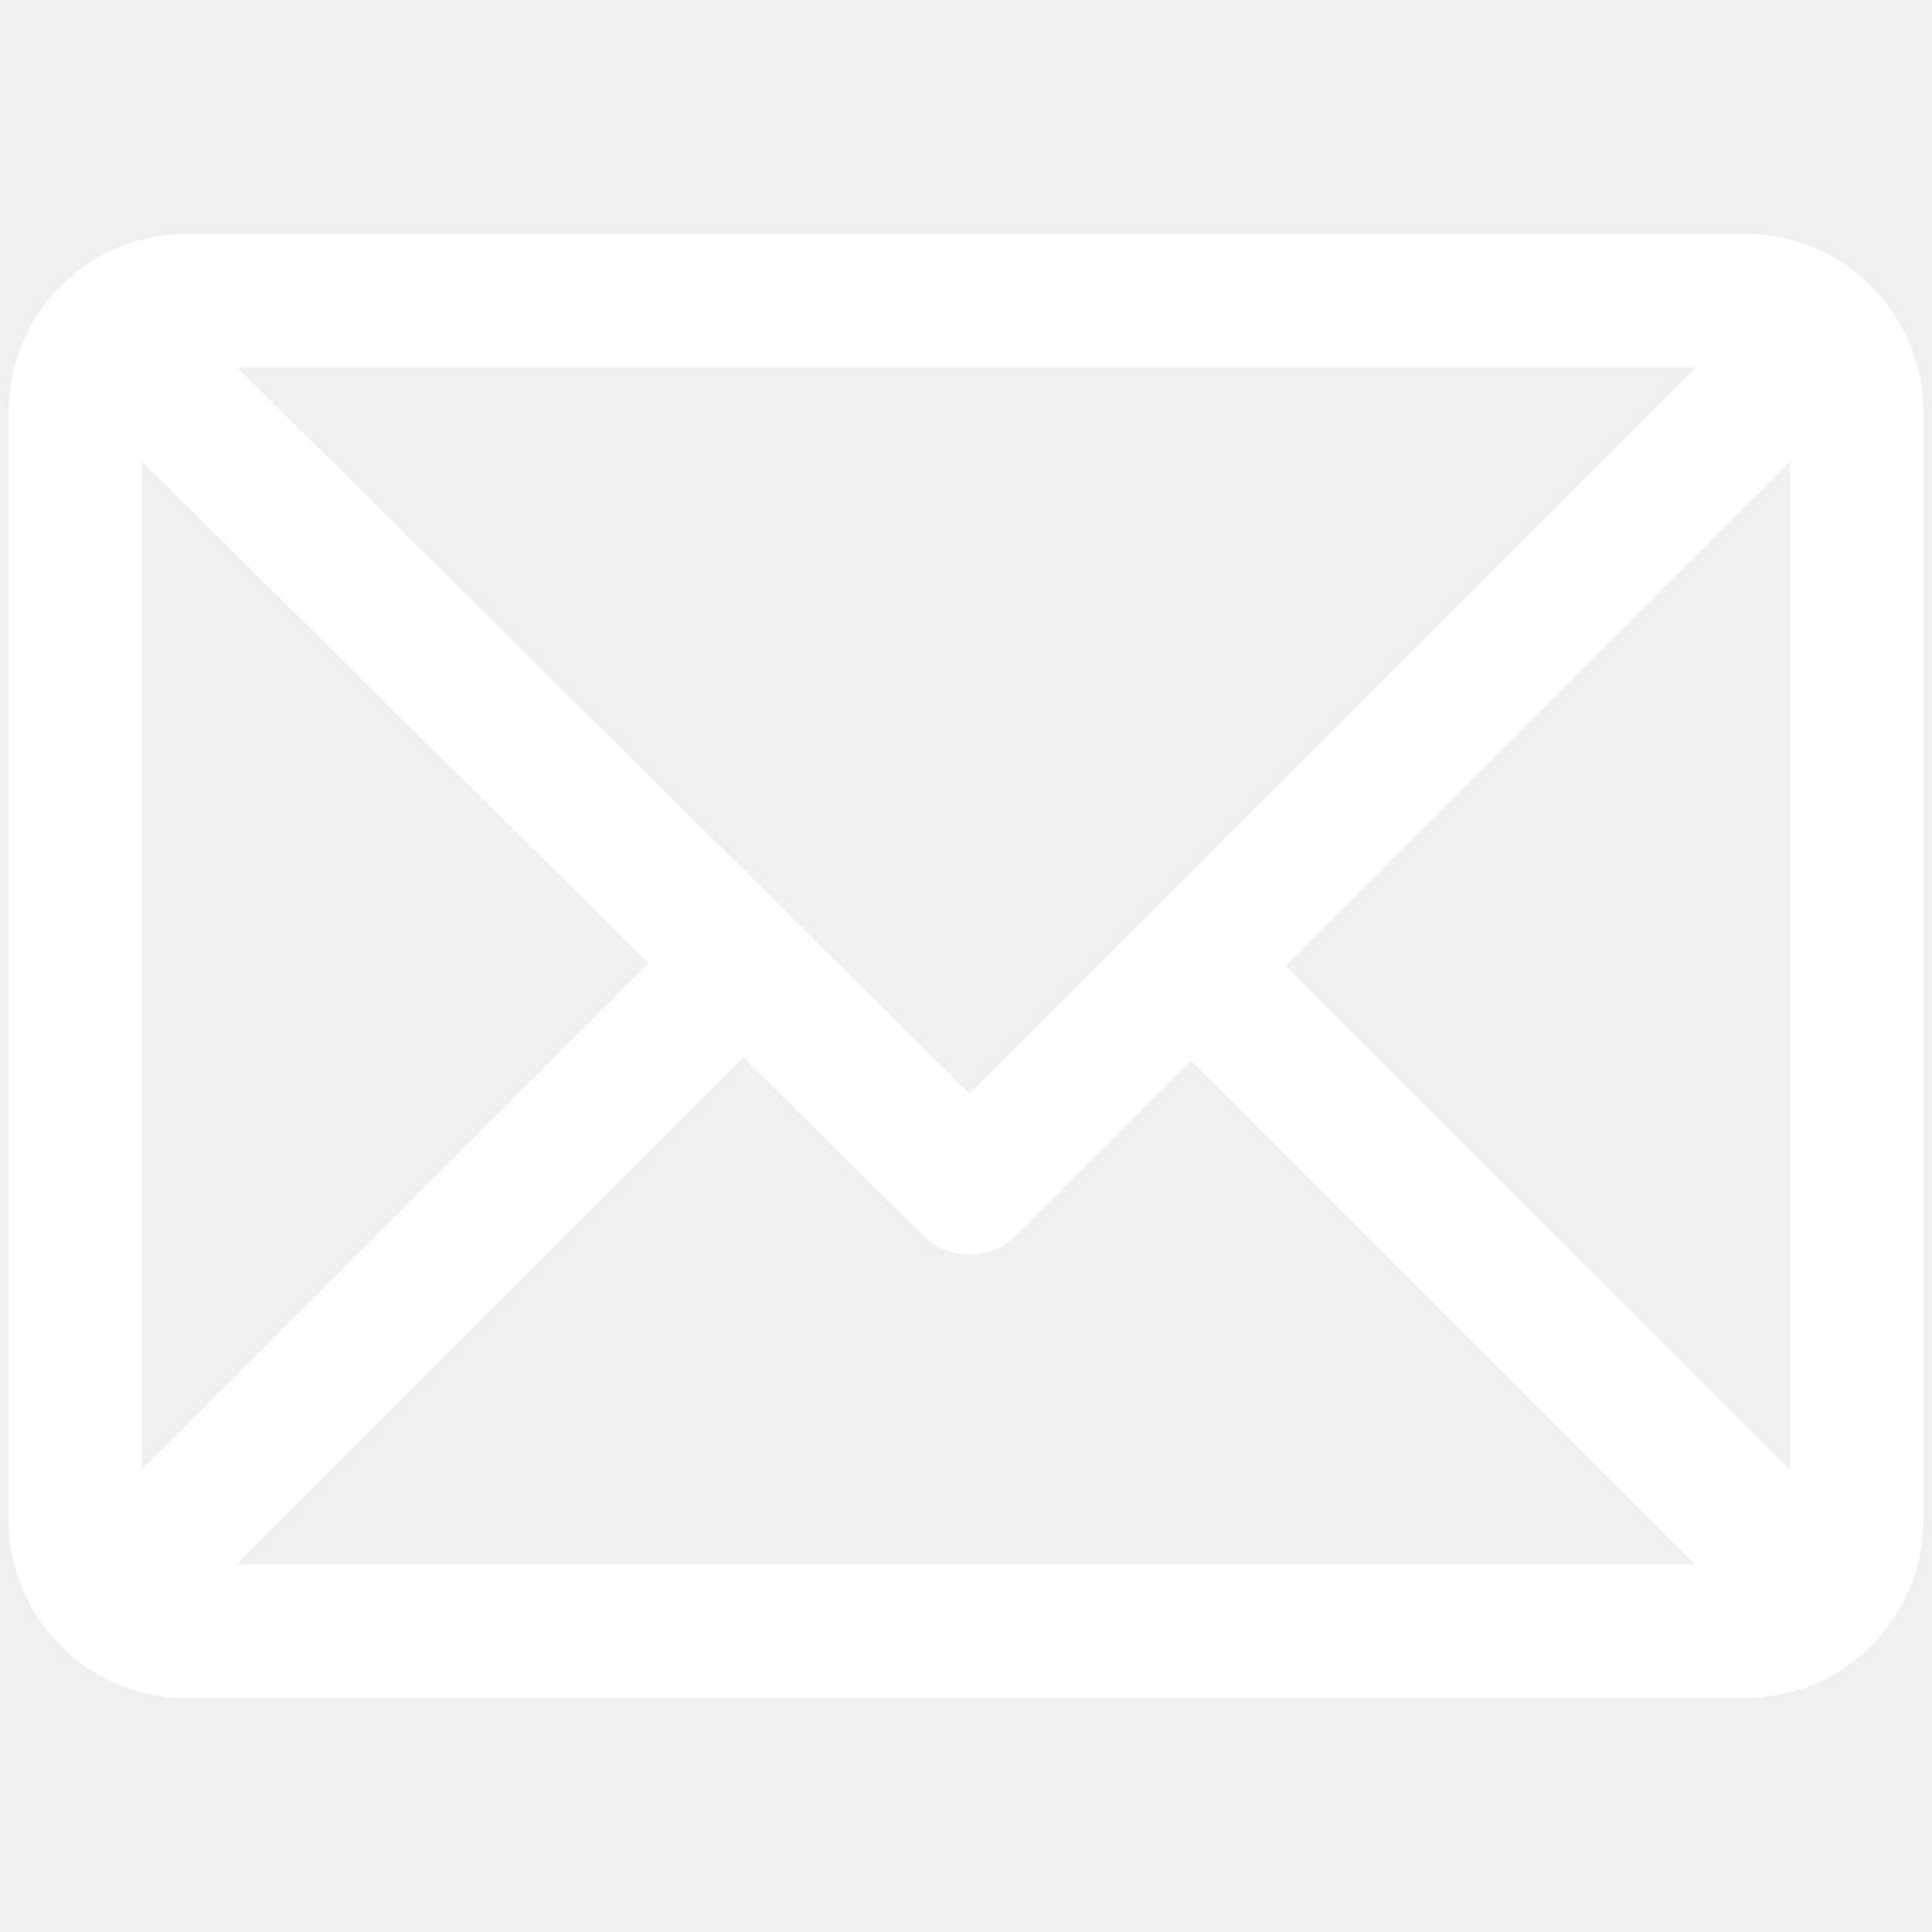
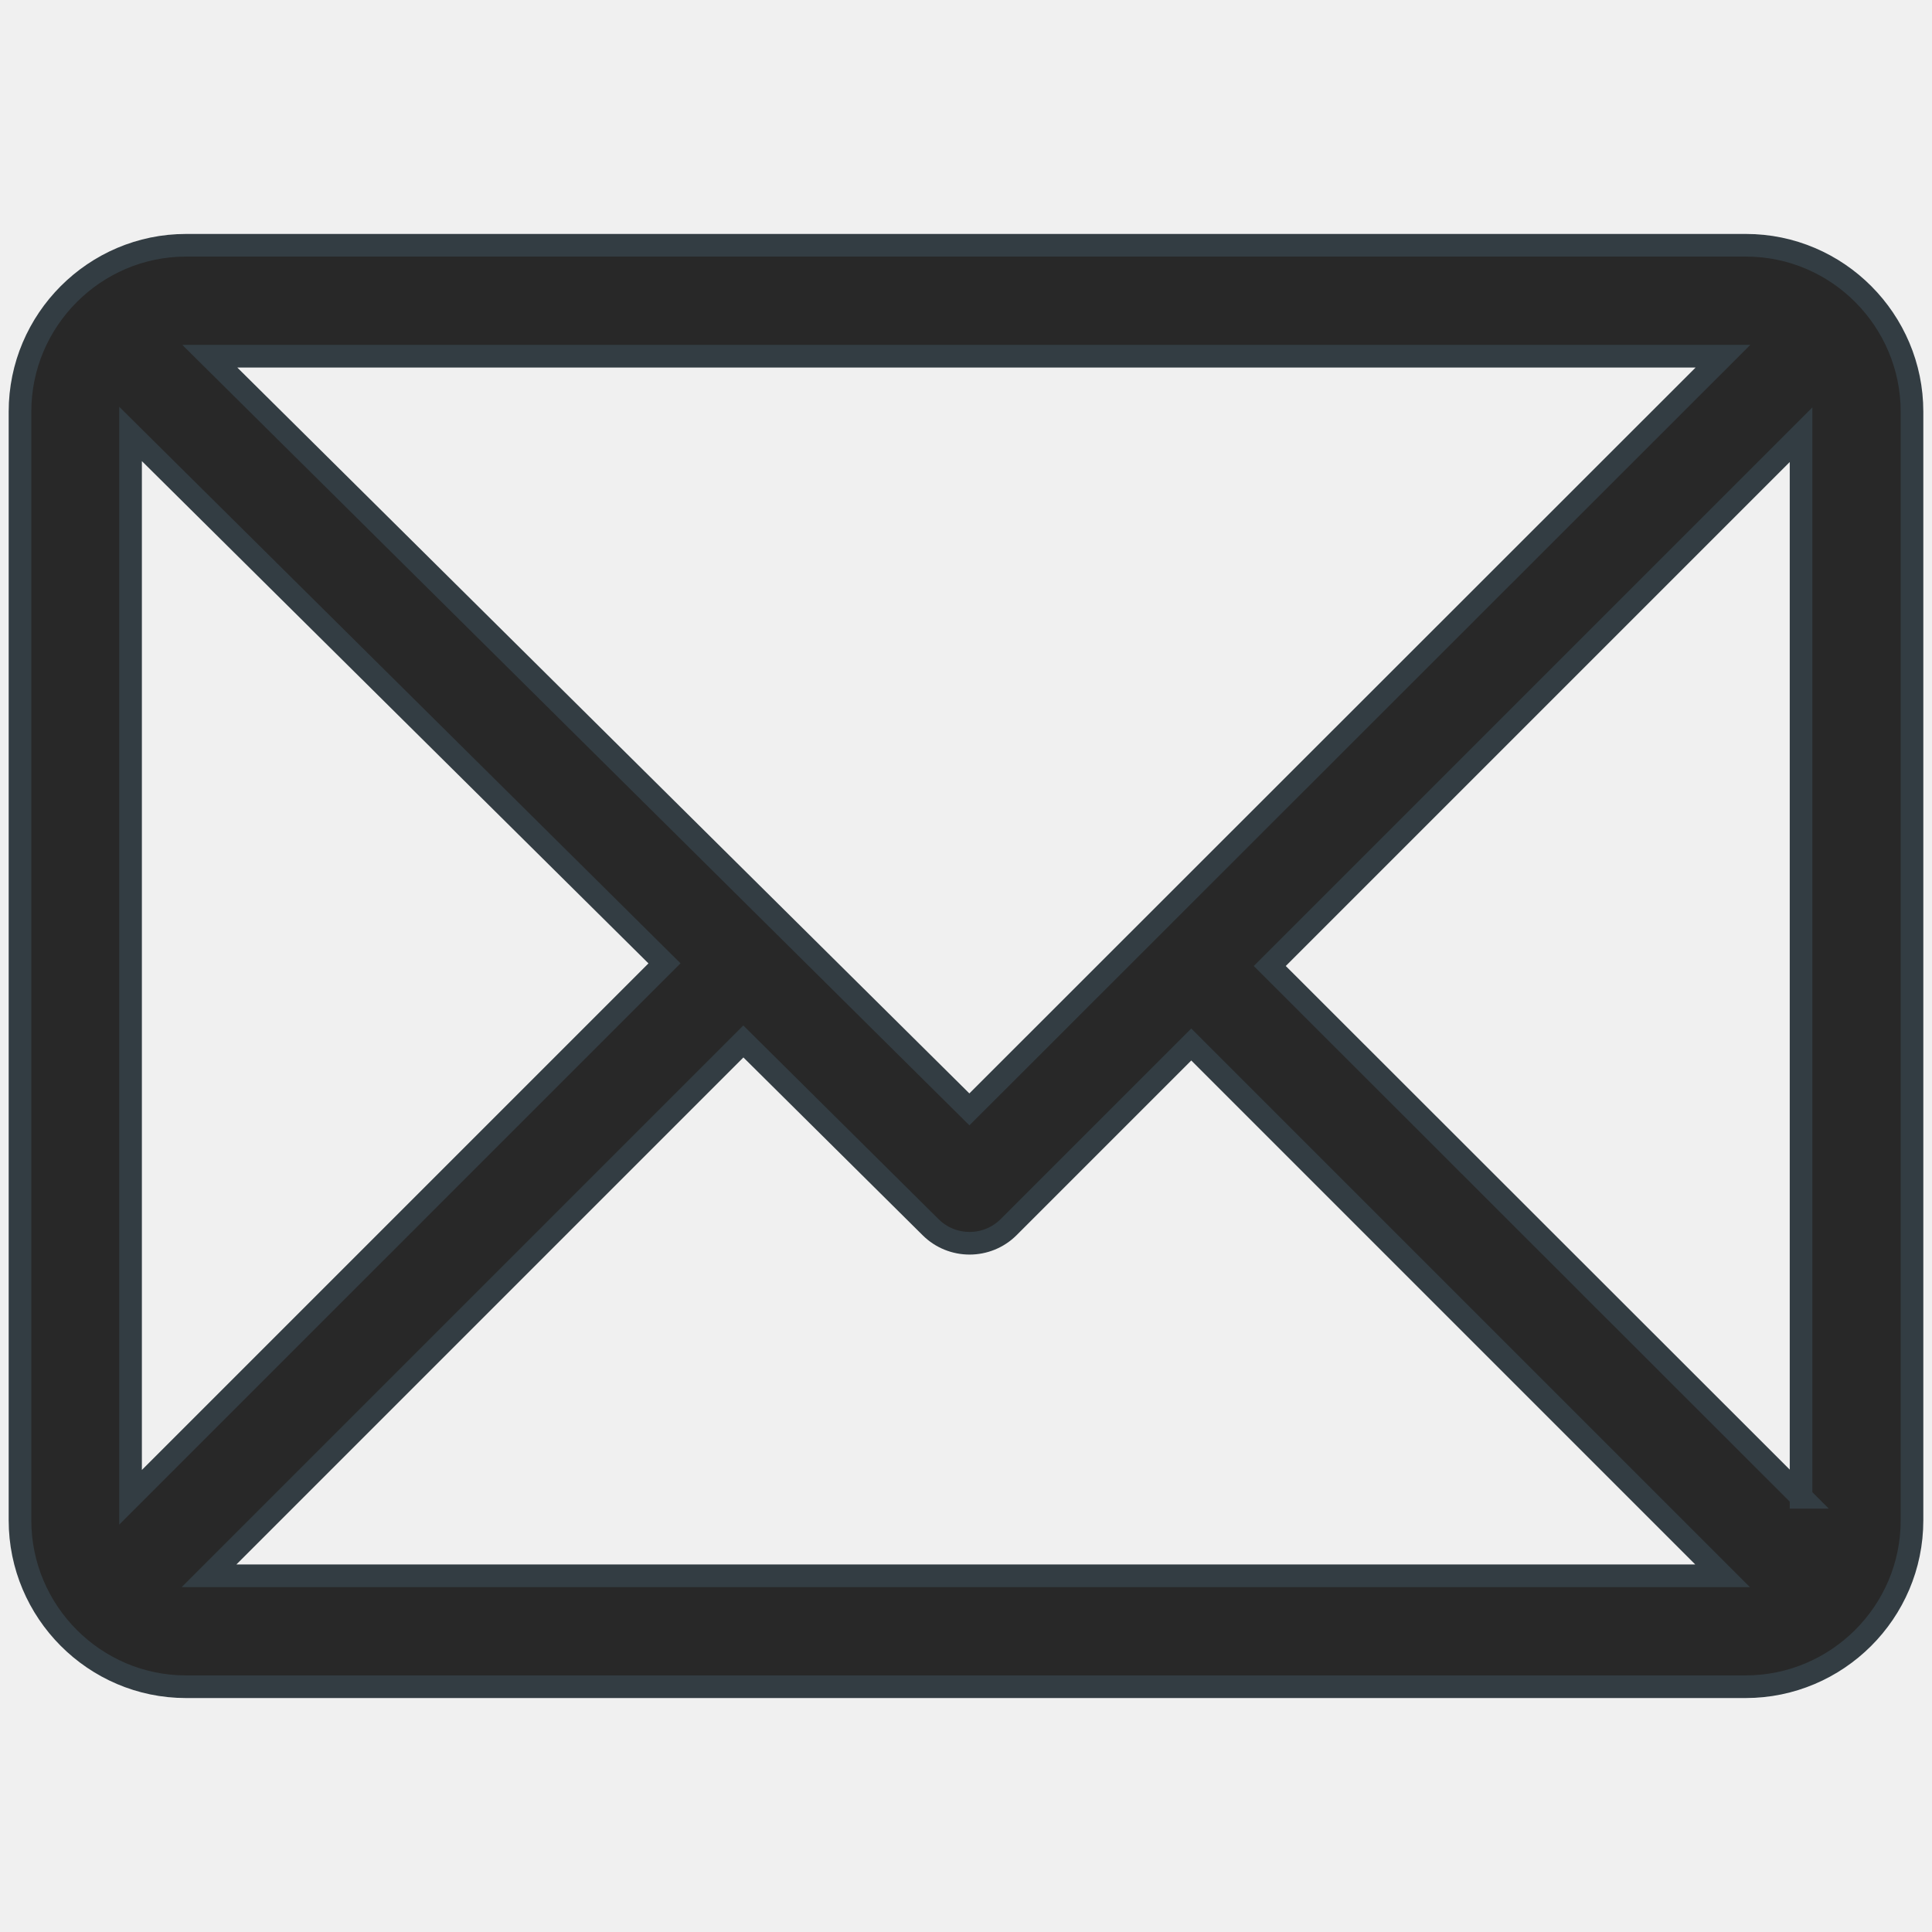
<svg xmlns="http://www.w3.org/2000/svg" version="1.1" id="Capa_1" x="0px" y="0px" viewBox="0 0 512 512" style="enable-background:new 0 0 512 512;" xml:space="preserve">
  <style type="text/css">
- 	.st0{fill:#FFFFFF;stroke:#FFFFFF;stroke-width:6;stroke-miterlimit:10;}
+ 	.st0{fill:#282828;stroke:#333d43;stroke-width:6;stroke-miterlimit:10;}
</style>
  <g>
    <g>
      <path class="st0" d="M462.7,65H49.3C25.1,65,5.3,84.8,5.3,109.1v293.8C5.3,427.1,25,447,49.3,447h413.3    c24.2,0,44.1-19.7,44.1-44.1V109.1C506.7,84.9,487,65,462.7,65z M456.6,94.4L256.9,294L55.6,94.4H456.6z M34.6,396.8V115    l141.5,140.3L34.6,396.8z M55.4,417.6L197,276l49.6,49.2c5.7,5.7,15,5.7,20.7,0l48.4-48.4l140.8,140.8H55.4z M477.4,396.8    L336.5,256l140.8-140.8V396.8z" />
    </g>
  </g>
</svg>
